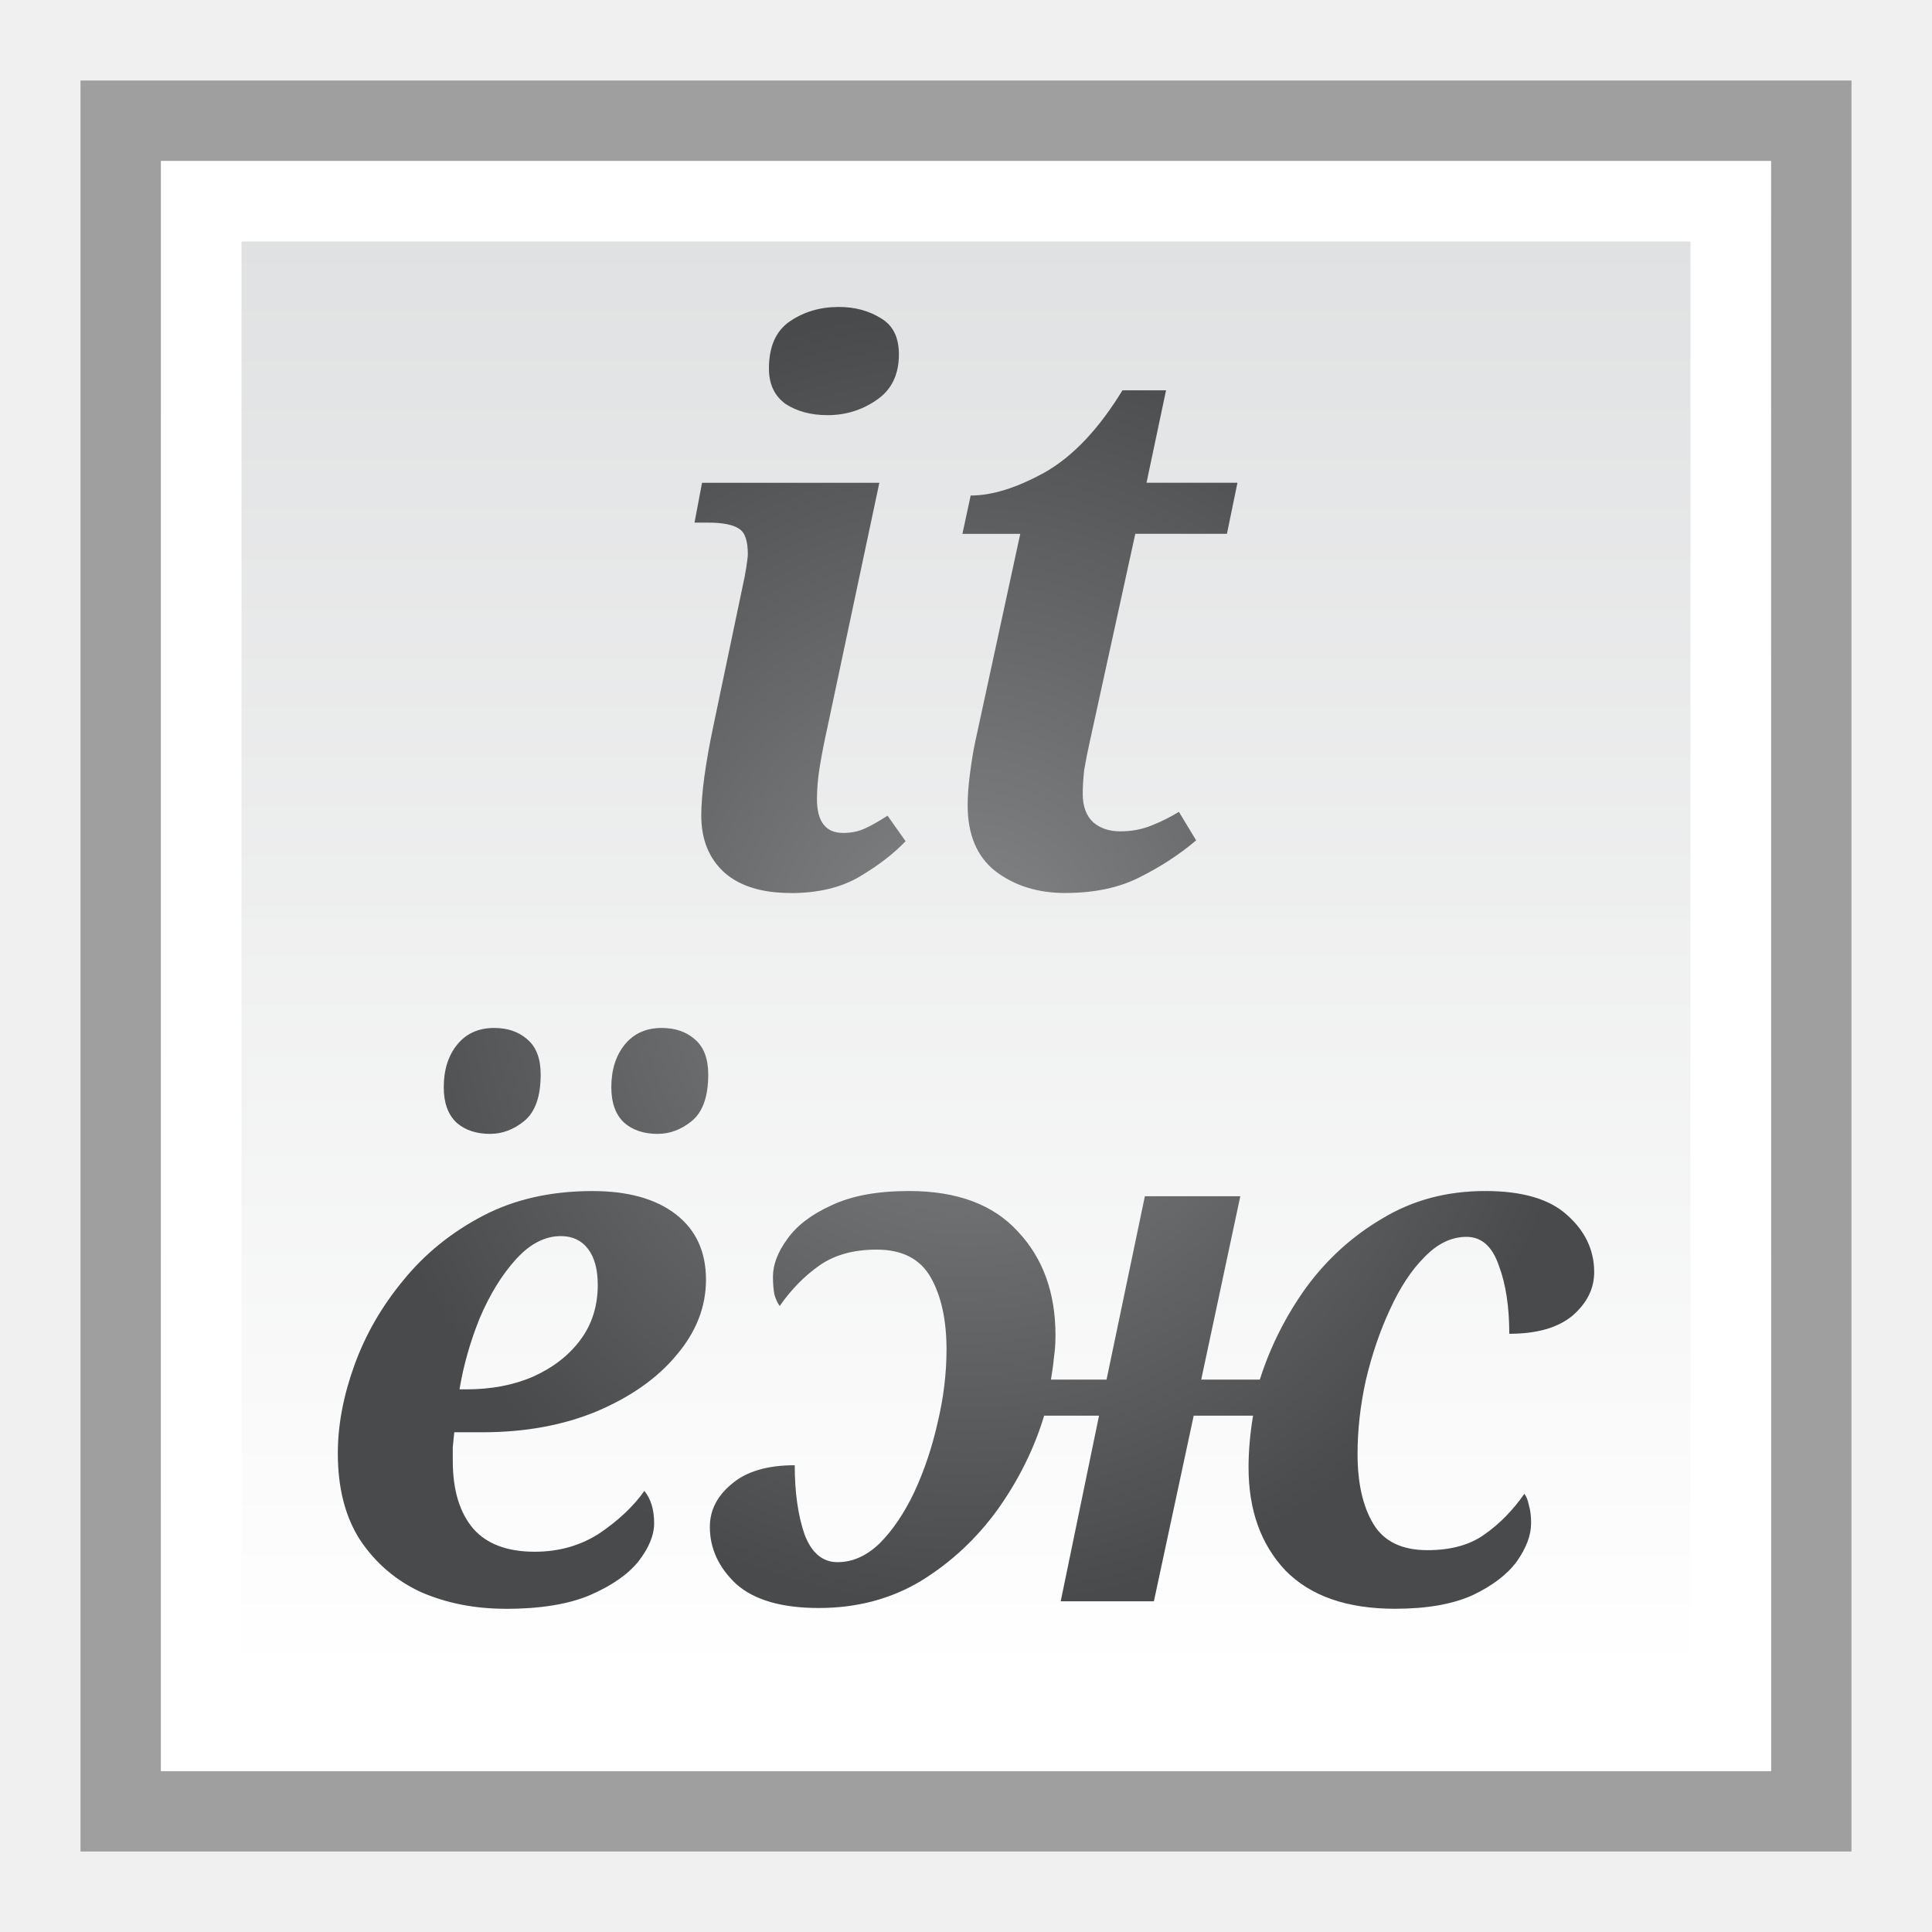
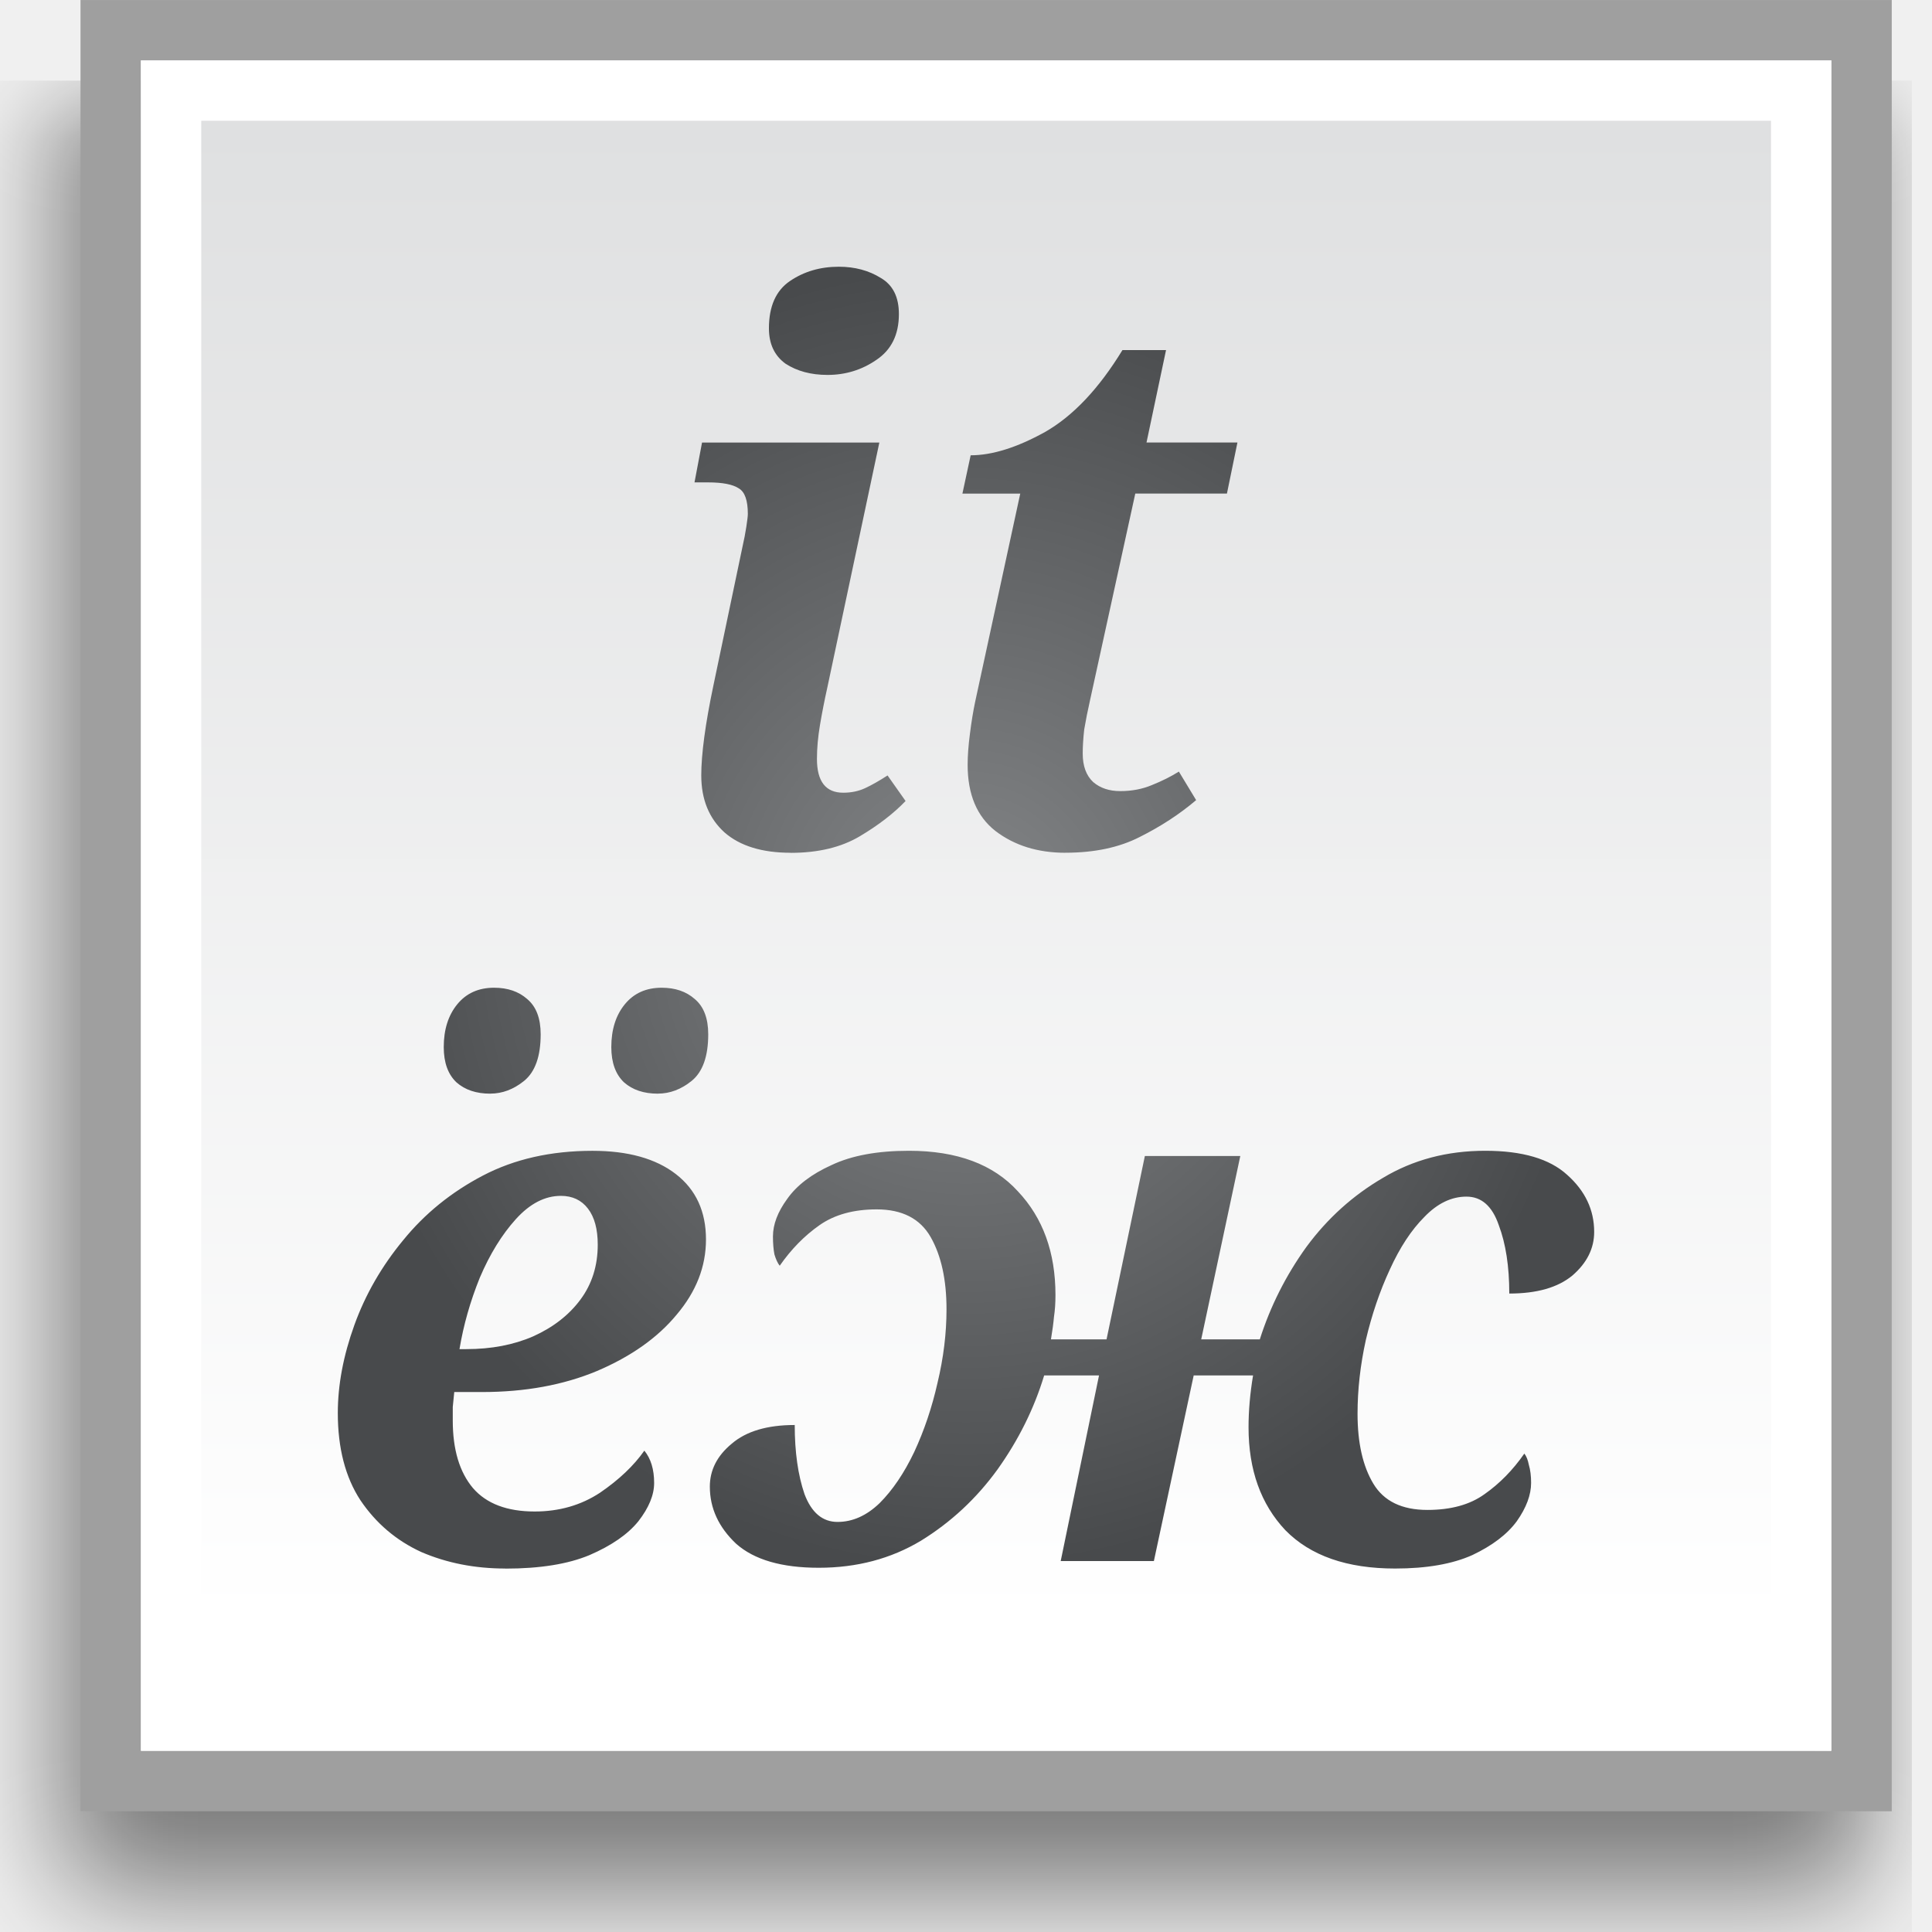
<svg xmlns="http://www.w3.org/2000/svg" xmlns:ns1="http://www.openswatchbook.org/uri/2009/osb" xmlns:xlink="http://www.w3.org/1999/xlink" width="48" height="48" viewBox="0 0 48 48" version="1.1" id="svg8">
  <defs id="defs2">
    <linearGradient id="linearGradient2430">
      <stop style="stop-color:#848688;stop-opacity:1" offset="0" id="stop2426" />
      <stop style="stop-color:#484a4c;stop-opacity:1" offset="1" id="stop2428" />
    </linearGradient>
    <linearGradient id="linearGradient2414" ns1:paint="solid">
      <stop style="stop-color:#484a4c;stop-opacity:1;" offset="0" id="stop2412" />
    </linearGradient>
    <linearGradient id="linearGradient922">
      <stop style="stop-color:#dfe0e1;stop-opacity:1" offset="0" id="stop918" />
      <stop style="stop-color:#ffffff;stop-opacity:0.996" offset="1" id="stop920" />
    </linearGradient>
-     <linearGradient xlink:href="#linearGradient922" id="linearGradient924" x1="81.176" y1="496.927" x2="81.176" y2="533.914" gradientUnits="userSpaceOnUse" gradientTransform="translate(-57.09887,-54.97754)" />
-     <radialGradient xlink:href="#linearGradient2430" id="radialGradient2436" gradientUnits="userSpaceOnUse" gradientTransform="matrix(1,0,0,1.251661,-45.25,-160.0594)" cx="22.122" cy="462.167" fx="22.122" fy="462.167" r="10.762" />
-     <radialGradient xlink:href="#linearGradient2430" id="radialGradient4594" cx="24" cy="461.267" fx="24" fy="461.267" r="18.124" gradientTransform="matrix(1,0,0,0.8225284,0,81.86172)" gradientUnits="userSpaceOnUse" />
+     <linearGradient xlink:href="#linearGradient922" id="linearGradient924" x1="81.176" y1="496.927" x2="81.176" y2="533.914" gradientUnits="userSpaceOnUse" gradientTransform="translate(-84.00955,-64.96385)" />
    <radialGradient xlink:href="#linearGradient2430" id="radialGradient4649" cx="24" cy="461.065" fx="24" fy="461.065" r="15.607" gradientTransform="matrix(1,0,0,1.036173,0,-16.67817)" gradientUnits="userSpaceOnUse" />
+     <radialGradient xlink:href="#linearGradient2430" id="radialGradient866" gradientUnits="userSpaceOnUse" gradientTransform="matrix(1,0,0,1.036173,0,-16.67817)" cx="24" cy="461.065" fx="24" fy="461.065" r="15.607" />
+     <filter style="color-interpolation-filters:sRGB" id="filter1638">
+       <feFlood flood-opacity="0.498" flood-color="rgb(0,0,0)" result="flood" id="feFlood1628" />
+       <feComposite in="flood" in2="SourceGraphic" operator="in" result="composite1" id="feComposite1630" />
+       <feGaussianBlur in="composite1" stdDeviation="1.5" result="blur" id="feGaussianBlur1632" />
+       <feOffset dx="-0.5" dy="2" result="offset" id="feOffset1634" />
+       <feComposite in="SourceGraphic" in2="offset" operator="over" result="composite2" id="feComposite1636" />
+     </filter>
+     <linearGradient xlink:href="#linearGradient922" id="linearGradient886" gradientUnits="userSpaceOnUse" gradientTransform="translate(-57.09887,-54.97754)" x1="81.176" y1="496.927" x2="81.176" y2="533.914" />
  </defs>
  <g id="layer1" transform="translate(0,-437.2666)">
-     <path style="fill:url(#linearGradient924);fill-opacity:1;fill-rule:evenodd;stroke:#9f9f9f;stroke-width:2;stroke-linecap:butt;stroke-linejoin:miter;stroke-miterlimit:4;stroke-dasharray:none;stroke-opacity:1" d="m 3,440.267 h 42 v 42 H 3 Z" id="path984-9" />
-     <path style="fill:none;fill-opacity:1;fill-rule:evenodd;stroke:#ffffff;stroke-width:2;stroke-linecap:butt;stroke-linejoin:miter;stroke-miterlimit:4;stroke-dasharray:none;stroke-opacity:1" d="m 5,442.267 h 38 v 38 H 5 Z" id="path984-9-3" />
    <g aria-label="abc" style="font-style:normal;font-variant:normal;font-weight:normal;font-stretch:normal;font-size:17.5px;line-height:125%;font-family:'Noto Sans';-inkscape-font-specification:'Noto Sans';letter-spacing:0px;word-spacing:0px;fill:#000000;fill-opacity:1;stroke:none;stroke-width:1px;stroke-linecap:butt;stroke-linejoin:miter;stroke-opacity:1" id="text4551" />
    <g aria-label="it" style="font-style:normal;font-variant:normal;font-weight:normal;font-stretch:normal;font-size:17.5px;line-height:125%;font-family:'Noto Sans';-inkscape-font-specification:'Noto Sans';letter-spacing:0px;word-spacing:0px;fill:#000000;fill-opacity:1;stroke:none;stroke-width:1px;stroke-linecap:butt;stroke-linejoin:miter;stroke-opacity:1" id="text4612" />
-     <g aria-label="ёж" style="font-style:normal;font-variant:normal;font-weight:normal;font-stretch:normal;font-size:17.5px;line-height:125%;font-family:'Noto Sans';-inkscape-font-specification:'Noto Sans';letter-spacing:0px;word-spacing:0px;fill:url(#radialGradient4649);fill-opacity:1.0;stroke:none;stroke-width:1px;stroke-linecap:butt;stroke-linejoin:miter;stroke-opacity:1" id="text4612-9">
-       <path id="path4634" style="font-style:italic;font-variant:normal;font-weight:bold;font-stretch:normal;font-size:18.667px;font-family:'Noto Serif';-inkscape-font-specification:'Noto Serif Bold Italic';fill-opacity:1.0;fill:url(#radialGradient4649)" d="m 34.66,477.236 q -1.792,0 -2.725,-0.952 -0.915,-0.971 -0.915,-2.557 0,-0.616 0.112,-1.288 h -1.475 l -0.989,4.611 h -2.315 l 0.952,-4.611 h -1.363 q -0.373,1.232 -1.157,2.333 -0.784,1.083 -1.904,1.773 -1.12,0.672 -2.539,0.672 -1.381,0 -2.053,-0.597 -0.653,-0.616 -0.653,-1.419 0,-0.616 0.541,-1.064 0.541,-0.467 1.568,-0.467 0,1.008 0.243,1.717 0.261,0.691 0.821,0.691 0.56,0 1.045,-0.467 0.485,-0.485 0.859,-1.269 0.373,-0.803 0.579,-1.717 0.224,-0.933 0.224,-1.829 0,-1.101 -0.392,-1.792 -0.392,-0.691 -1.344,-0.691 -0.859,0 -1.419,0.392 -0.56,0.392 -0.989,1.008 -0.075,-0.093 -0.131,-0.28 -0.037,-0.187 -0.037,-0.448 0,-0.448 0.355,-0.933 0.355,-0.504 1.101,-0.84 0.747,-0.355 1.923,-0.355 1.792,0 2.707,1.008 0.933,0.989 0.933,2.576 0,0.299 -0.037,0.541 -0.019,0.224 -0.075,0.56 h 1.381 l 0.952,-4.555 h 2.371 l -0.971,4.555 h 1.456 q 0.392,-1.232 1.157,-2.296 0.784,-1.064 1.904,-1.717 1.12,-0.672 2.539,-0.672 1.381,0 2.035,0.597 0.672,0.597 0.672,1.419 0,0.616 -0.541,1.083 -0.541,0.448 -1.568,0.448 0,-1.008 -0.261,-1.699 -0.243,-0.709 -0.803,-0.709 -0.56,0 -1.045,0.504 -0.485,0.485 -0.859,1.307 -0.373,0.803 -0.597,1.755 -0.205,0.933 -0.205,1.829 0,1.083 0.392,1.736 0.392,0.653 1.344,0.653 0.877,0 1.419,-0.392 0.56,-0.392 0.989,-1.008 0.075,0.093 0.112,0.28 0.056,0.187 0.056,0.448 0,0.448 -0.355,0.952 -0.355,0.485 -1.101,0.84 -0.747,0.336 -1.923,0.336 z m -22.104,0 q -1.139,0 -2.091,-0.411 -0.933,-0.429 -1.512,-1.288 -0.56,-0.859 -0.56,-2.165 0,-1.045 0.411,-2.184 0.411,-1.139 1.213,-2.109 0.803,-0.989 1.979,-1.605 1.176,-0.616 2.725,-0.616 1.325,0 2.072,0.579 0.747,0.579 0.747,1.624 0,1.008 -0.728,1.867 -0.709,0.859 -1.979,1.4 -1.251,0.523 -2.856,0.523 h -0.691 q -0.019,0.187 -0.037,0.373 0,0.187 0,0.336 0,1.083 0.504,1.68 0.504,0.579 1.531,0.579 0.915,0 1.624,-0.467 0.709,-0.485 1.101,-1.045 0.243,0.299 0.243,0.803 0,0.448 -0.392,0.952 -0.392,0.485 -1.213,0.84 -0.803,0.336 -2.091,0.336 z m -1.139,-5.451 h 0.168 q 0.933,0 1.661,-0.317 0.747,-0.336 1.176,-0.915 0.429,-0.579 0.429,-1.363 0,-0.579 -0.243,-0.896 -0.243,-0.317 -0.672,-0.317 -0.597,0 -1.12,0.579 -0.523,0.579 -0.896,1.456 -0.355,0.877 -0.504,1.773 z m 4.928,-6.347 q -0.523,0 -0.84,-0.28 -0.317,-0.299 -0.317,-0.877 0,-0.653 0.336,-1.064 0.336,-0.411 0.915,-0.411 0.504,0 0.821,0.28 0.336,0.28 0.336,0.877 0,0.821 -0.411,1.157 -0.392,0.317 -0.84,0.317 z m -4.163,0 q -0.523,0 -0.84,-0.28 -0.317,-0.299 -0.317,-0.877 0,-0.653 0.336,-1.064 0.336,-0.411 0.915,-0.411 0.504,0 0.821,0.28 0.336,0.28 0.336,0.877 0,0.821 -0.411,1.157 -0.392,0.317 -0.84,0.317 z m 14.286,-5.985 q -1.027,0 -1.736,-0.541 -0.691,-0.541 -0.691,-1.643 0,-0.336 0.056,-0.765 0.056,-0.448 0.131,-0.803 l 1.12,-5.171 H 23.911 l 0.205,-0.952 q 0.803,0 1.848,-0.579 1.045,-0.597 1.923,-2.035 h 1.083 l -0.485,2.296 h 2.259 l -0.261,1.269 h -2.277 l -1.12,5.115 q -0.093,0.411 -0.149,0.747 -0.037,0.336 -0.037,0.597 0,0.467 0.261,0.709 0.261,0.224 0.672,0.224 0.429,0 0.784,-0.149 0.373,-0.149 0.672,-0.336 l 0.429,0.709 q -0.616,0.523 -1.4,0.915 -0.765,0.392 -1.848,0.392 z m -5.908,-11.872 q -0.616,0 -1.045,-0.28 -0.411,-0.299 -0.411,-0.877 0,-0.821 0.523,-1.176 0.523,-0.355 1.213,-0.355 0.597,0 1.045,0.28 0.448,0.261 0.448,0.896 0,0.765 -0.56,1.139 -0.541,0.373 -1.213,0.373 z m -0.915,11.872 q -1.064,0 -1.643,-0.504 -0.579,-0.523 -0.579,-1.419 0,-0.392 0.075,-0.952 0.075,-0.56 0.224,-1.269 l 0.728,-3.472 q 0.056,-0.243 0.093,-0.485 0.037,-0.243 0.037,-0.317 0,-0.504 -0.224,-0.635 -0.224,-0.149 -0.765,-0.149 h -0.336 l 0.187,-0.989 h 4.405 l -1.288,6.067 q -0.112,0.504 -0.187,0.952 -0.075,0.448 -0.075,0.84 0,0.84 0.653,0.84 0.299,0 0.541,-0.112 0.243,-0.112 0.56,-0.317 l 0.448,0.635 q -0.448,0.467 -1.139,0.877 -0.691,0.411 -1.717,0.411 z" />
+     <g id="g1646" transform="translate(0.5)">
+       <g style="filter:url(#filter1638)" transform="translate(0,-1.5)" id="g884">
+         <path style="fill:url(#linearGradient886);fill-opacity:1;fill-rule:evenodd;stroke:none;stroke-width:1.5;stroke-linecap:butt;stroke-linejoin:miter;stroke-miterlimit:4;stroke-dasharray:none;stroke-opacity:1" d="m 3,440.267 h 42 v 42 H 3 Z" id="path984-9" />
+         <path style="color:#000000;font-style:normal;font-variant:normal;font-weight:normal;font-stretch:normal;font-size:medium;line-height:normal;font-family:sans-serif;font-variant-ligatures:normal;font-variant-position:normal;font-variant-caps:normal;font-variant-numeric:normal;font-variant-alternates:normal;font-feature-settings:normal;text-indent:0;text-align:start;text-decoration:none;text-decoration-line:none;text-decoration-style:solid;text-decoration-color:#000000;letter-spacing:normal;word-spacing:normal;text-transform:none;writing-mode:lr-tb;direction:ltr;text-orientation:mixed;dominant-baseline:auto;baseline-shift:baseline;text-anchor:start;white-space:normal;shape-padding:0;clip-rule:nonzero;display:inline;overflow:visible;visibility:visible;opacity:1;isolation:auto;mix-blend-mode:normal;color-interpolation:sRGB;color-interpolation-filters:linearRGB;solid-color:#000000;solid-opacity:1;vector-effect:none;fill:#9f9f9f;fill-opacity:1;fill-rule:evenodd;stroke:none;stroke-width:1.5;stroke-linecap:butt;stroke-linejoin:miter;stroke-miterlimit:4;stroke-dasharray:none;stroke-dashoffset:0;stroke-opacity:1;color-rendering:auto;image-rendering:auto;shape-rendering:auto;text-rendering:auto;enable-background:accumulate" d="m 1.5,438.767 v 45 h 45 v -45 z m 1.5,1.5 h 42 v 42 H 3 Z" id="path984-9-5" />
+       </g>
+       <path id="path984-9-3" d="m 3,438.767 v 42 h 42 v -42 z m 1.5,1.5 h 39 v 39 h -39 z" style="color:#000000;font-style:normal;font-variant:normal;font-weight:normal;font-stretch:normal;font-size:medium;line-height:normal;font-family:sans-serif;font-variant-ligatures:normal;font-variant-position:normal;font-variant-caps:normal;font-variant-numeric:normal;font-variant-alternates:normal;font-feature-settings:normal;text-indent:0;text-align:start;text-decoration:none;text-decoration-line:none;text-decoration-style:solid;text-decoration-color:#000000;letter-spacing:normal;word-spacing:normal;text-transform:none;writing-mode:lr-tb;direction:ltr;text-orientation:mixed;dominant-baseline:auto;baseline-shift:baseline;text-anchor:start;white-space:normal;shape-padding:0;clip-rule:nonzero;display:inline;overflow:visible;visibility:visible;opacity:1;isolation:auto;mix-blend-mode:normal;color-interpolation:sRGB;color-interpolation-filters:linearRGB;solid-color:#000000;solid-opacity:1;vector-effect:none;fill:#ffffff;fill-opacity:1;fill-rule:evenodd;stroke:none;stroke-width:1.5;stroke-linecap:butt;stroke-linejoin:miter;stroke-miterlimit:4;stroke-dasharray:none;stroke-dashoffset:0;stroke-opacity:1;color-rendering:auto;image-rendering:auto;shape-rendering:auto;text-rendering:auto;enable-background:accumulate" />
+     </g>
+     <g aria-label="ёж" style="font-style:normal;font-variant:normal;font-weight:normal;font-stretch:normal;font-size:17.5px;line-height:125%;font-family:'Noto Sans';-inkscape-font-specification:'Noto Sans';letter-spacing:0px;word-spacing:0px;fill:url(#radialGradient4649);fill-opacity:1;stroke:none;stroke-width:1px;stroke-linecap:butt;stroke-linejoin:miter;stroke-opacity:1" id="text4612-9" transform="translate(-2.087e-4,-0.99966)">
+       <path id="path4634" style="font-style:italic;font-variant:normal;font-weight:bold;font-stretch:normal;font-size:18.667px;font-family:'Noto Serif';-inkscape-font-specification:'Noto Serif Bold Italic';fill:url(#radialGradient866);fill-opacity:1" d="m 34.66,477.236 q -1.792,0 -2.725,-0.952 -0.915,-0.971 -0.915,-2.557 0,-0.616 0.112,-1.288 h -1.475 l -0.989,4.611 h -2.315 l 0.952,-4.611 h -1.363 q -0.373,1.232 -1.157,2.333 -0.784,1.083 -1.904,1.773 -1.12,0.672 -2.539,0.672 -1.381,0 -2.053,-0.597 -0.653,-0.616 -0.653,-1.419 0,-0.616 0.541,-1.064 0.541,-0.467 1.568,-0.467 0,1.008 0.243,1.717 0.261,0.691 0.821,0.691 0.56,0 1.045,-0.467 0.485,-0.485 0.859,-1.269 0.373,-0.803 0.579,-1.717 0.224,-0.933 0.224,-1.829 0,-1.101 -0.392,-1.792 -0.392,-0.691 -1.344,-0.691 -0.859,0 -1.419,0.392 -0.56,0.392 -0.989,1.008 -0.075,-0.093 -0.131,-0.28 -0.037,-0.187 -0.037,-0.448 0,-0.448 0.355,-0.933 0.355,-0.504 1.101,-0.84 0.747,-0.355 1.923,-0.355 1.792,0 2.707,1.008 0.933,0.989 0.933,2.576 0,0.299 -0.037,0.541 -0.019,0.224 -0.075,0.56 h 1.381 l 0.952,-4.555 h 2.371 l -0.971,4.555 h 1.456 q 0.392,-1.232 1.157,-2.296 0.784,-1.064 1.904,-1.717 1.12,-0.672 2.539,-0.672 1.381,0 2.035,0.597 0.672,0.597 0.672,1.419 0,0.616 -0.541,1.083 -0.541,0.448 -1.568,0.448 0,-1.008 -0.261,-1.699 -0.243,-0.709 -0.803,-0.709 -0.56,0 -1.045,0.504 -0.485,0.485 -0.859,1.307 -0.373,0.803 -0.597,1.755 -0.205,0.933 -0.205,1.829 0,1.083 0.392,1.736 0.392,0.653 1.344,0.653 0.877,0 1.419,-0.392 0.56,-0.392 0.989,-1.008 0.075,0.093 0.112,0.28 0.056,0.187 0.056,0.448 0,0.448 -0.355,0.952 -0.355,0.485 -1.101,0.84 -0.747,0.336 -1.923,0.336 z m -22.104,0 q -1.139,0 -2.091,-0.411 -0.933,-0.429 -1.512,-1.288 -0.56,-0.859 -0.56,-2.165 0,-1.045 0.411,-2.184 0.411,-1.139 1.213,-2.109 0.803,-0.989 1.979,-1.605 1.176,-0.616 2.725,-0.616 1.325,0 2.072,0.579 0.747,0.579 0.747,1.624 0,1.008 -0.728,1.867 -0.709,0.859 -1.979,1.4 -1.251,0.523 -2.856,0.523 h -0.691 q -0.019,0.187 -0.037,0.373 0,0.187 0,0.336 0,1.083 0.504,1.68 0.504,0.579 1.531,0.579 0.915,0 1.624,-0.467 0.709,-0.485 1.101,-1.045 0.243,0.299 0.243,0.803 0,0.448 -0.392,0.952 -0.392,0.485 -1.213,0.84 -0.803,0.336 -2.091,0.336 z m -1.139,-5.451 h 0.168 q 0.933,0 1.661,-0.317 0.747,-0.336 1.176,-0.915 0.429,-0.579 0.429,-1.363 0,-0.579 -0.243,-0.896 -0.243,-0.317 -0.672,-0.317 -0.597,0 -1.12,0.579 -0.523,0.579 -0.896,1.456 -0.355,0.877 -0.504,1.773 z m 4.928,-6.347 q -0.523,0 -0.84,-0.28 -0.317,-0.299 -0.317,-0.877 0,-0.653 0.336,-1.064 0.336,-0.411 0.915,-0.411 0.504,0 0.821,0.28 0.336,0.28 0.336,0.877 0,0.821 -0.411,1.157 -0.392,0.317 -0.84,0.317 z m -4.163,0 q -0.523,0 -0.84,-0.28 -0.317,-0.299 -0.317,-0.877 0,-0.653 0.336,-1.064 0.336,-0.411 0.915,-0.411 0.504,0 0.821,0.28 0.336,0.28 0.336,0.877 0,0.821 -0.411,1.157 -0.392,0.317 -0.84,0.317 z m 14.286,-5.985 q -1.027,0 -1.736,-0.541 -0.691,-0.541 -0.691,-1.643 0,-0.336 0.056,-0.765 0.056,-0.448 0.131,-0.803 l 1.12,-5.171 H 23.911 l 0.205,-0.952 q 0.803,0 1.848,-0.579 1.045,-0.597 1.923,-2.035 h 1.083 l -0.485,2.296 h 2.259 l -0.261,1.269 h -2.277 l -1.12,5.115 q -0.093,0.411 -0.149,0.747 -0.037,0.336 -0.037,0.597 0,0.467 0.261,0.709 0.261,0.224 0.672,0.224 0.429,0 0.784,-0.149 0.373,-0.149 0.672,-0.336 l 0.429,0.709 q -0.616,0.523 -1.4,0.915 -0.765,0.392 -1.848,0.392 z m -5.908,-11.872 q -0.616,0 -1.045,-0.28 -0.411,-0.299 -0.411,-0.877 0,-0.821 0.523,-1.176 0.523,-0.355 1.213,-0.355 0.597,0 1.045,0.28 0.448,0.261 0.448,0.896 0,0.765 -0.56,1.139 -0.541,0.373 -1.213,0.373 z m -0.915,11.872 q -1.064,0 -1.643,-0.504 -0.579,-0.523 -0.579,-1.419 0,-0.392 0.075,-0.952 0.075,-0.56 0.224,-1.269 l 0.728,-3.472 q 0.056,-0.243 0.093,-0.485 0.037,-0.243 0.037,-0.317 0,-0.504 -0.224,-0.635 -0.224,-0.149 -0.765,-0.149 h -0.336 l 0.187,-0.989 h 4.405 l -1.288,6.067 q -0.112,0.504 -0.187,0.952 -0.075,0.448 -0.075,0.84 0,0.84 0.653,0.84 0.299,0 0.541,-0.112 0.243,-0.112 0.56,-0.317 l 0.448,0.635 q -0.448,0.467 -1.139,0.877 -0.691,0.411 -1.717,0.411 z" />
    </g>
  </g>
</svg>
